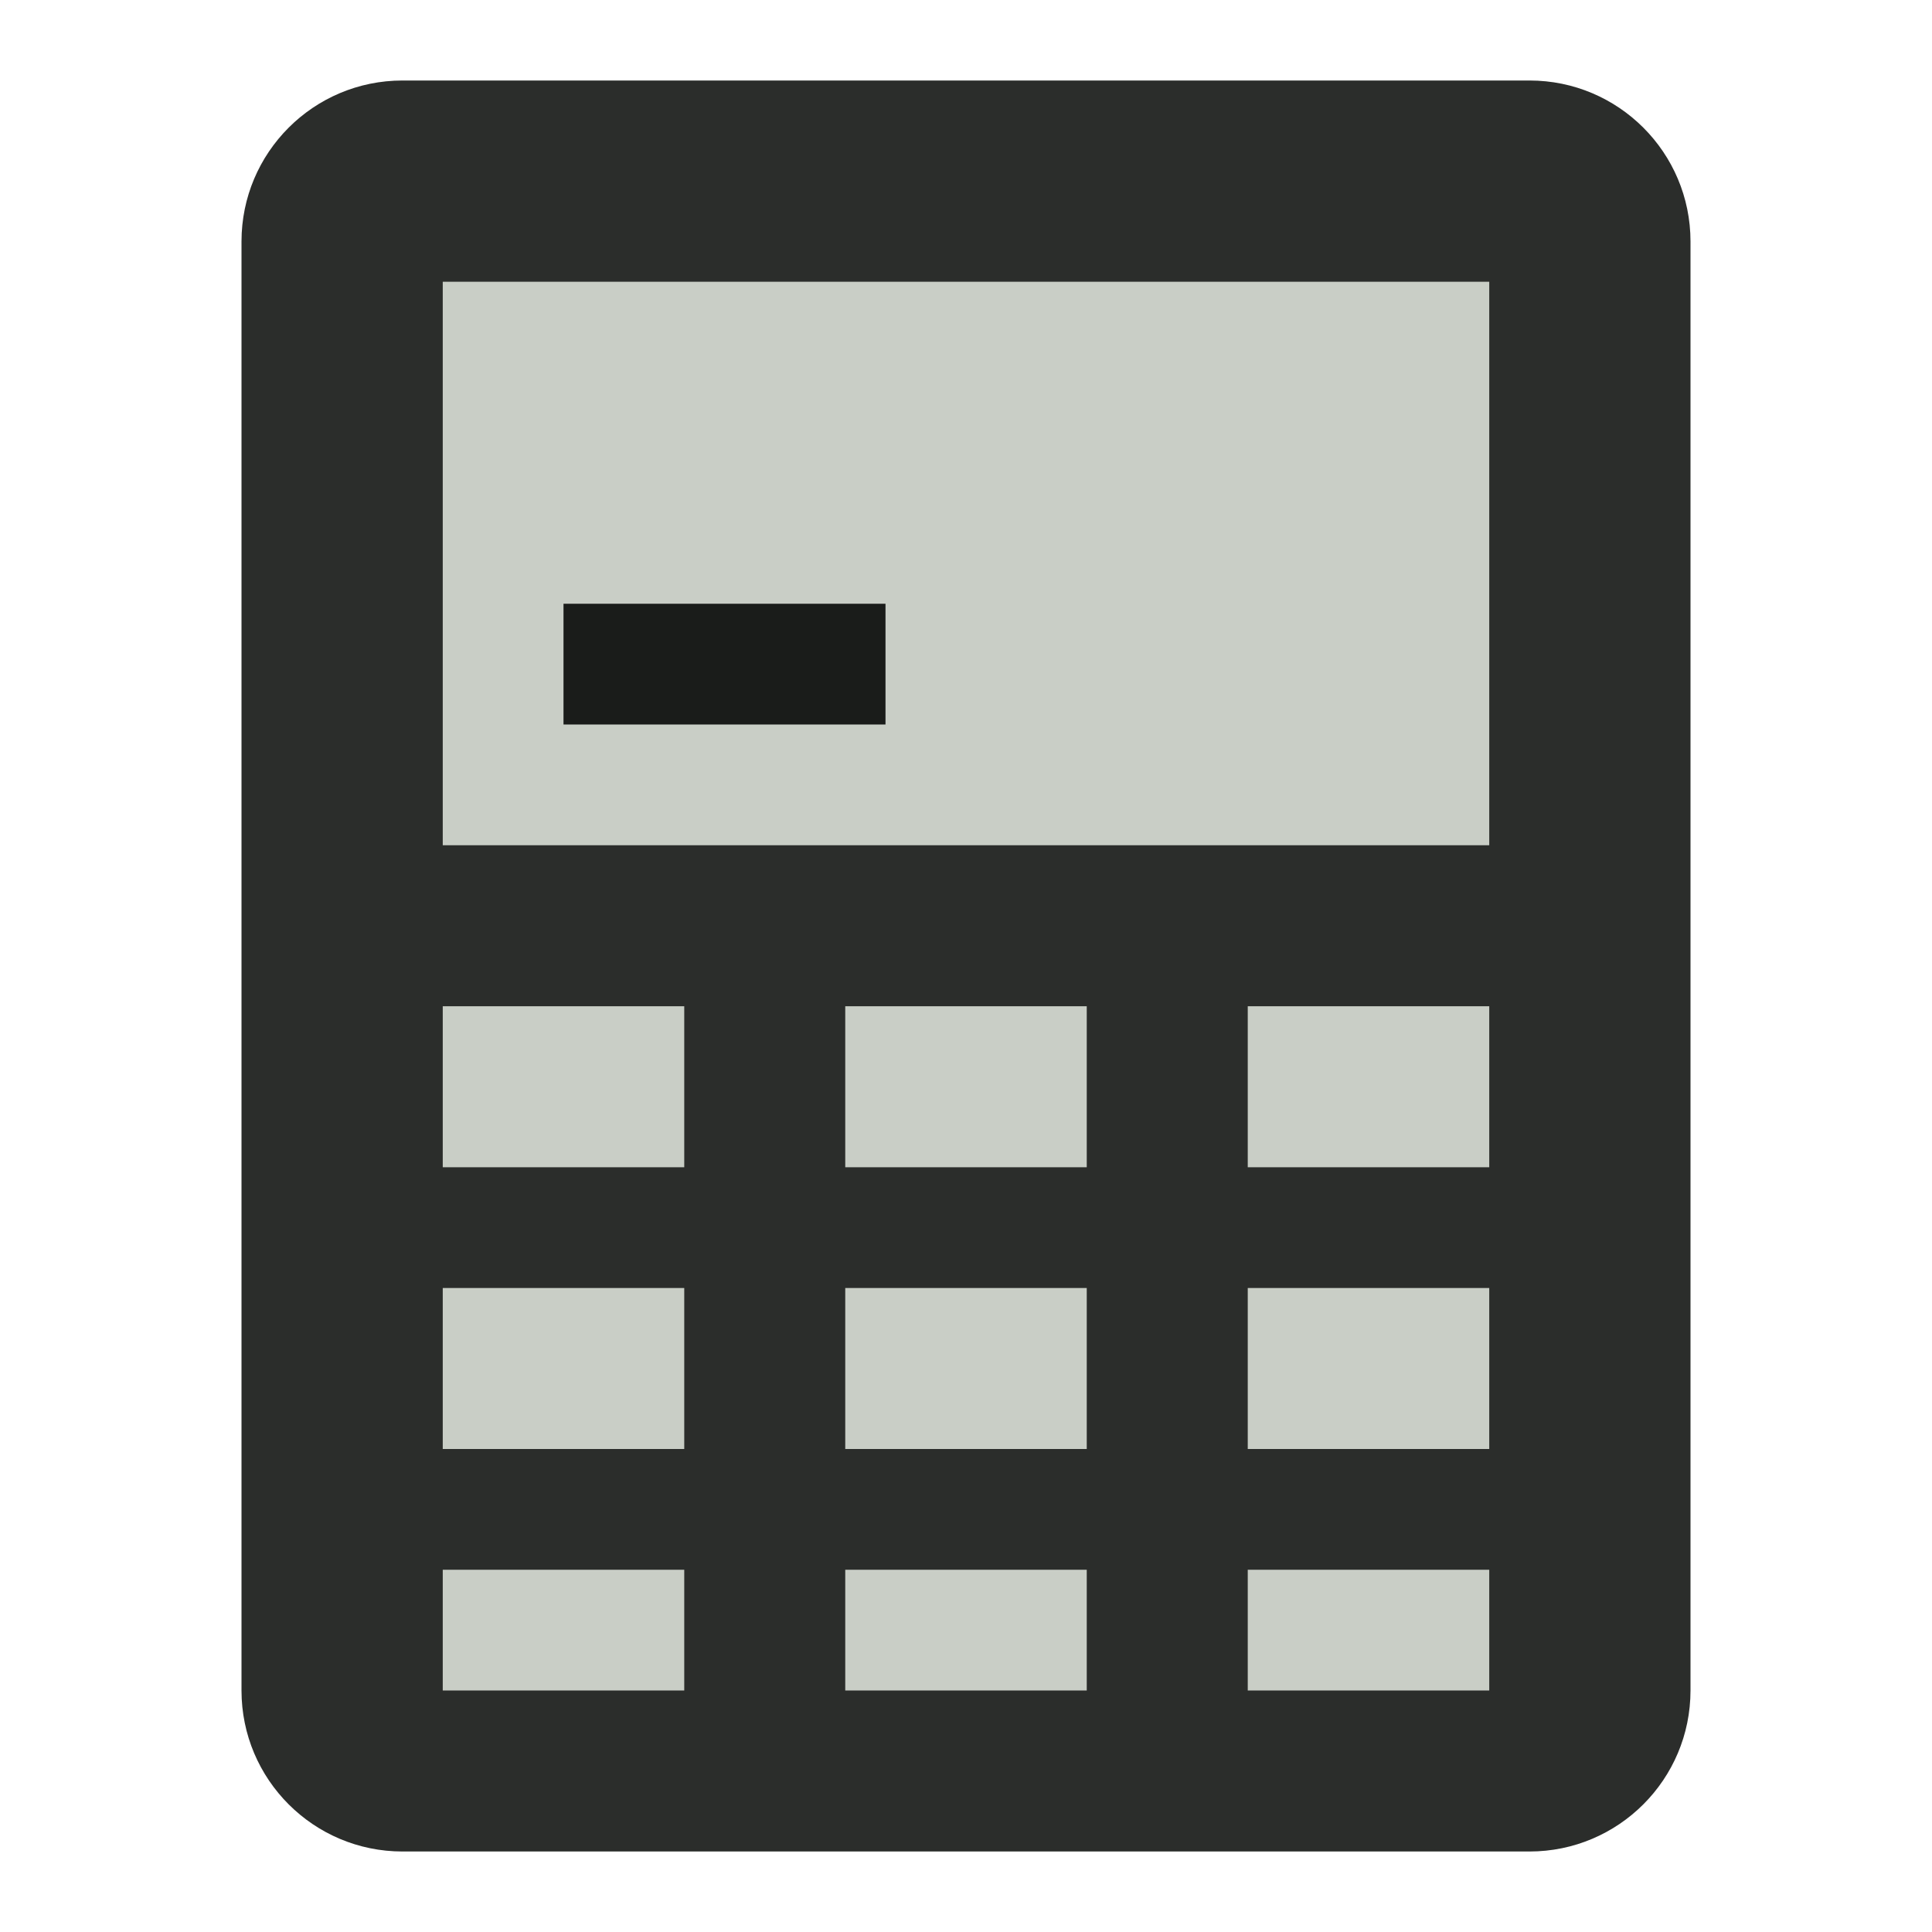
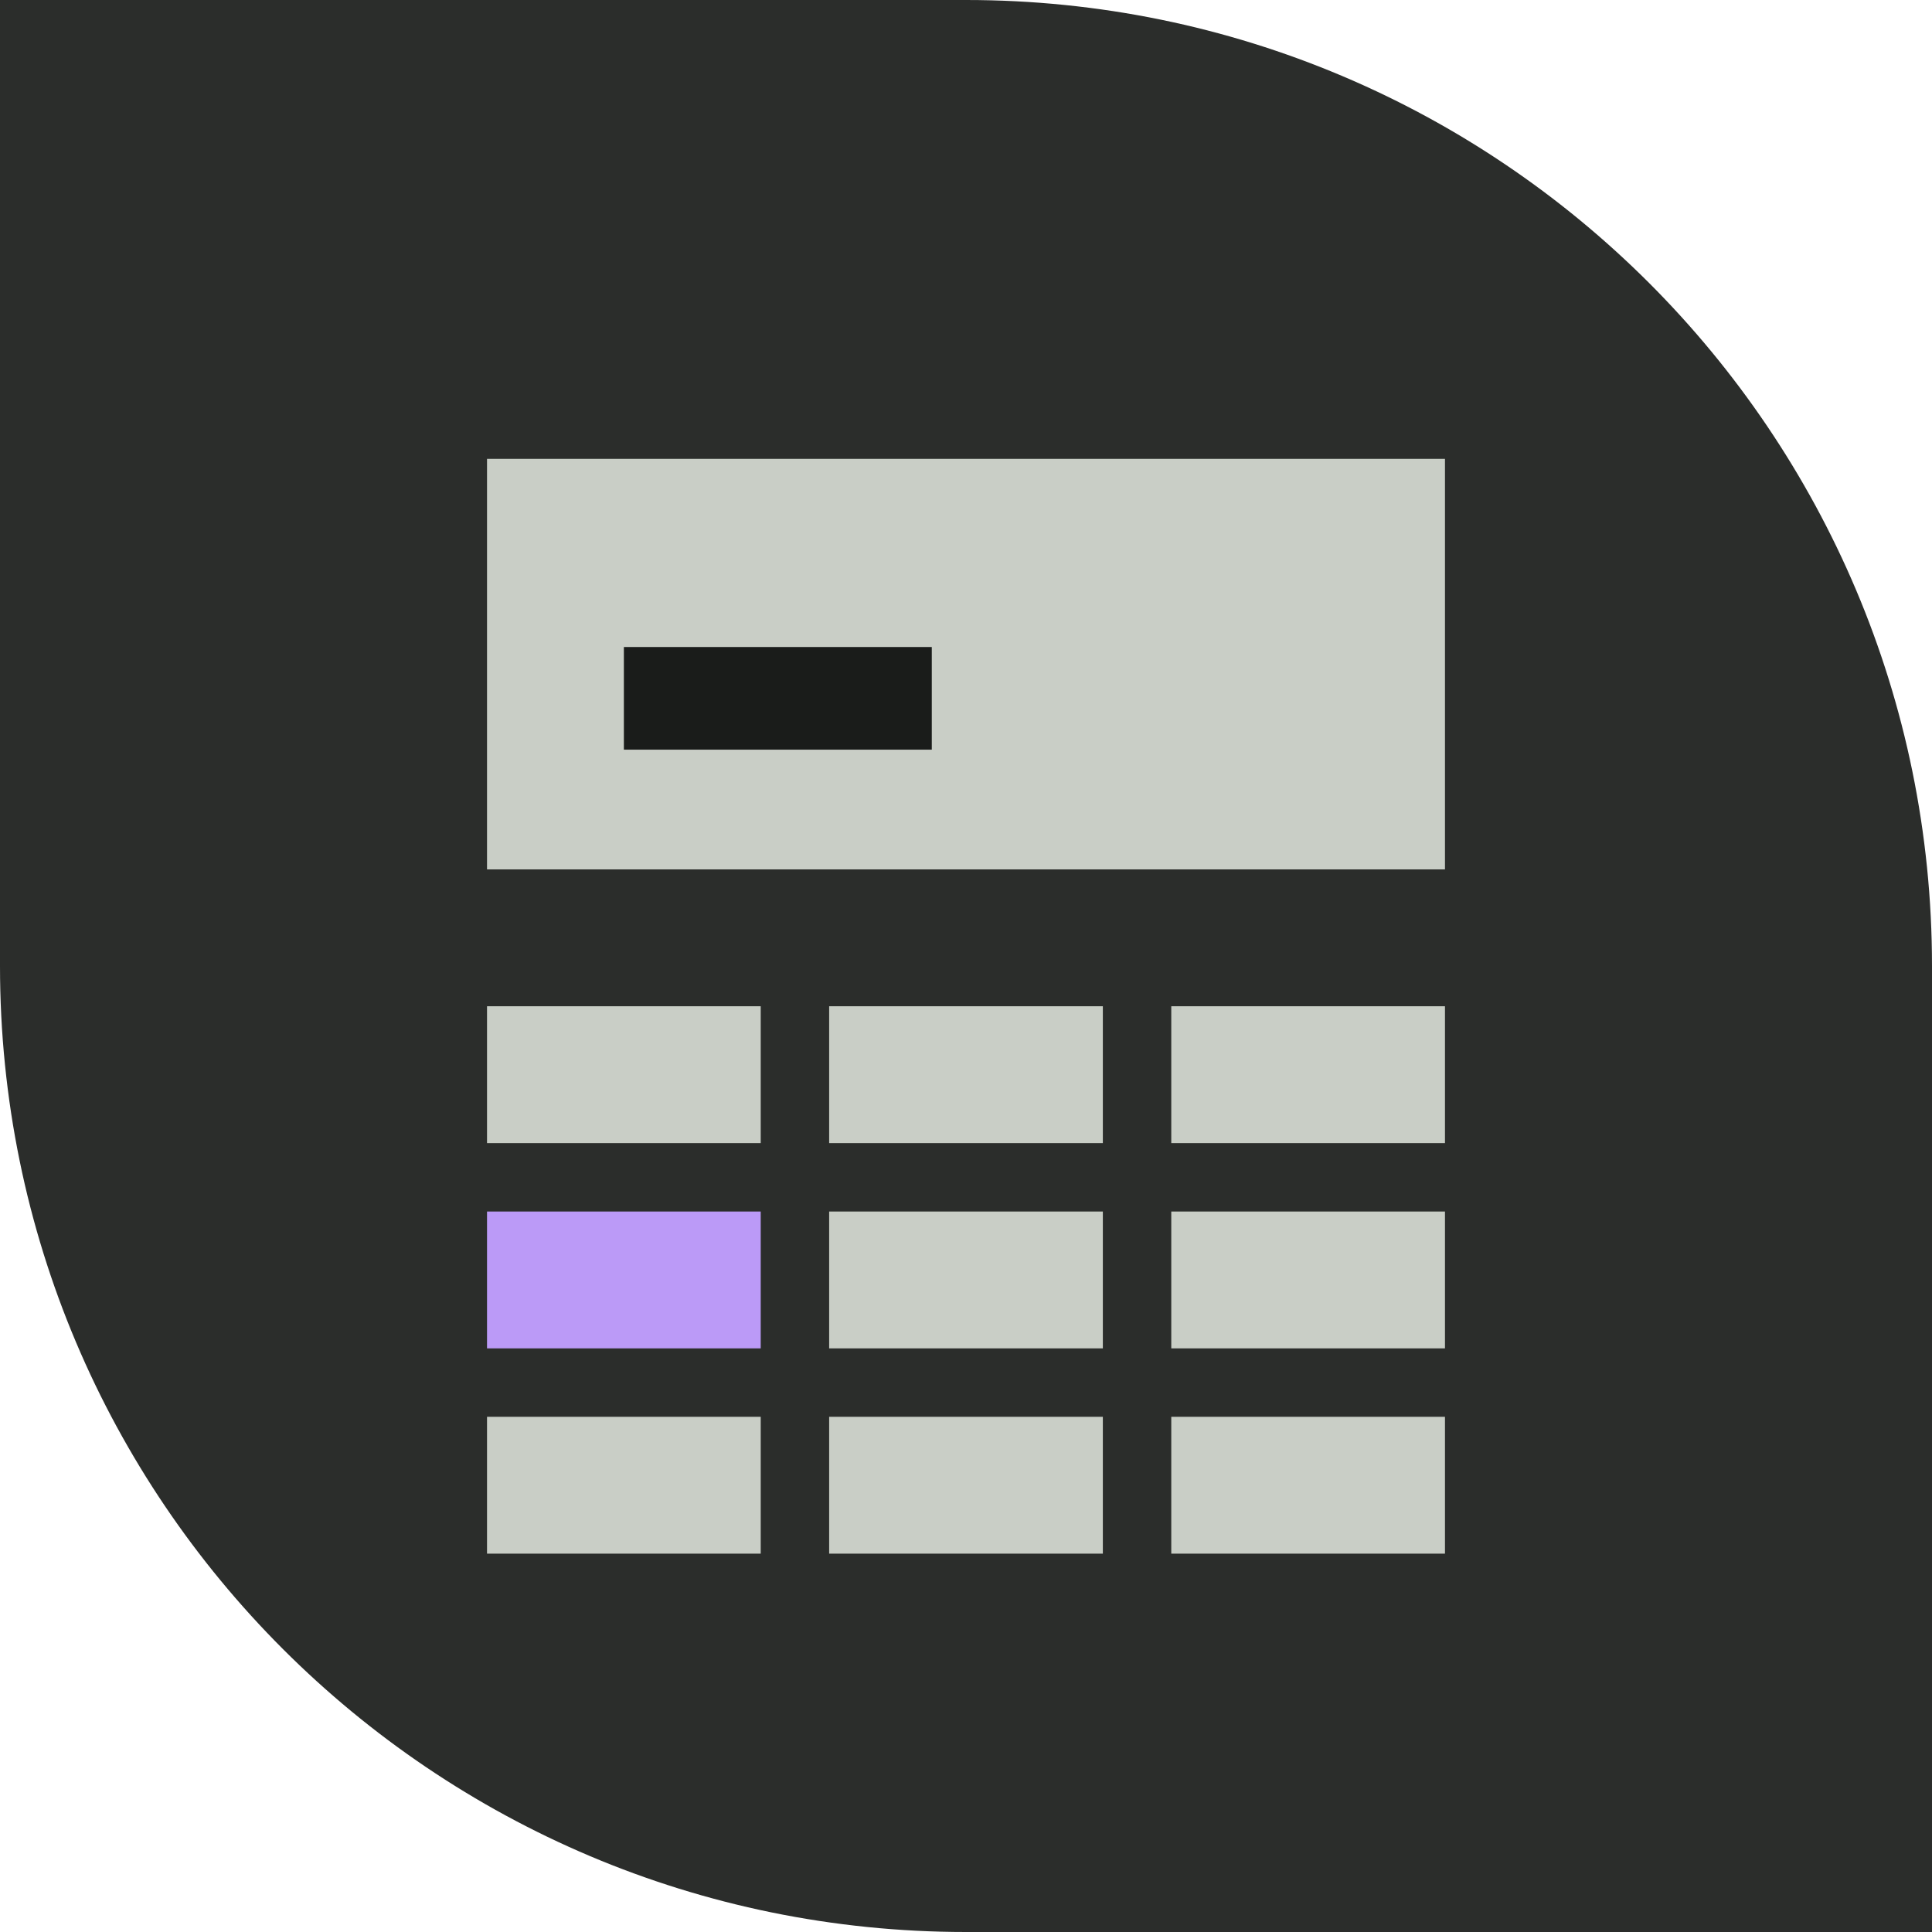
<svg xmlns="http://www.w3.org/2000/svg" width="48" height="48" viewBox="0 0 48 48">
-   <path fill="#2B2D2B" d="M10,2h28a4,4 0,0 1,4 4v36a4,4 0,0 1,-4 4h-28a4,4 0,0 1,-4 -4v-36a4,4 0,0 1,4 -4z" />
-   <path fill="#C9CEC6" d="M11,7h26v14h-26z" />
-   <path fill="#1A1C1A" d="M14,15h8v3h-8z" />
-   <path fill="#C9CEC6" d="M11,25h6v4h-6zM21,25h6v4h-6zM31,25h6v4h-6zM11,32h6v4h-6zM21,32h6v4h-6zM31,32h6v4h-6zM11,39h6v3h-6zM21,39h6v3h-6zM31,39h6v3h-6z" />
+   <path fill="#2B2D2B" d="M0,0h24a24,24 0,0 1,24 24v24h-24a24,24 0,0 1,-24 -24z" />
+   <g transform="translate(24,25) scale(0.85) translate(-24,-25)">
+     <path fill="#C9CEC6" d="M10,9h28v12h-28z" />
+     <path fill="#1A1C1A" d="M14,14.5h9v3h-9z" />
+     <path fill="#C9CEC6" d="M10,25h8v4h-8zM20,25h8v4h-8zM30,25h8v4h-8zM20,31h8v4h-8zM30,31h8v4h-8zM10,37h8v4h-8zM20,37h8v4h-8zM30,37h8v4h-8z" />
+     <path fill="#BB9AF7" d="M10,31h8v4h-8z" />
+   </g>
</svg>
